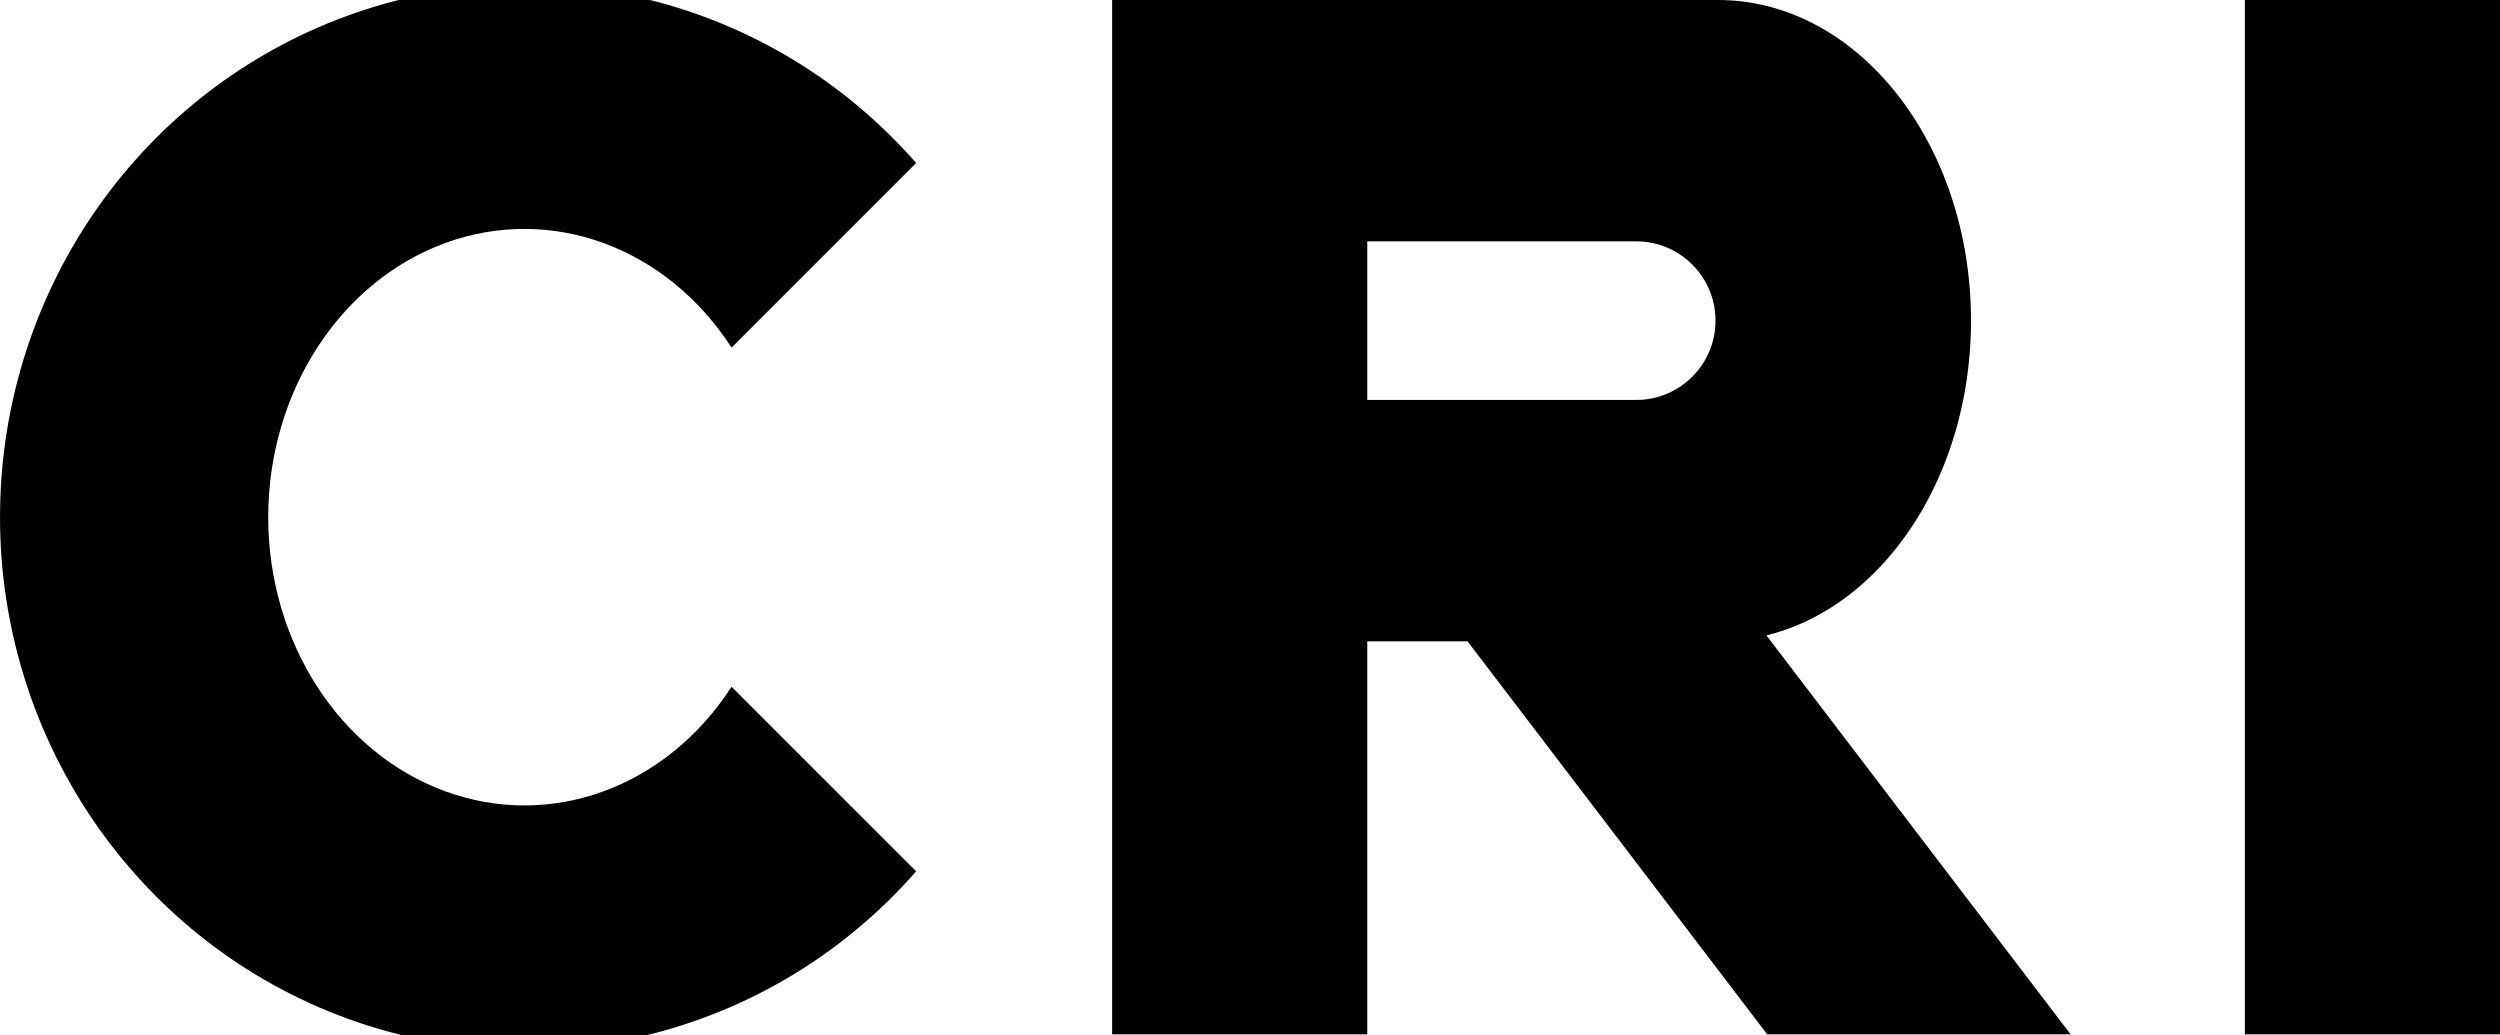
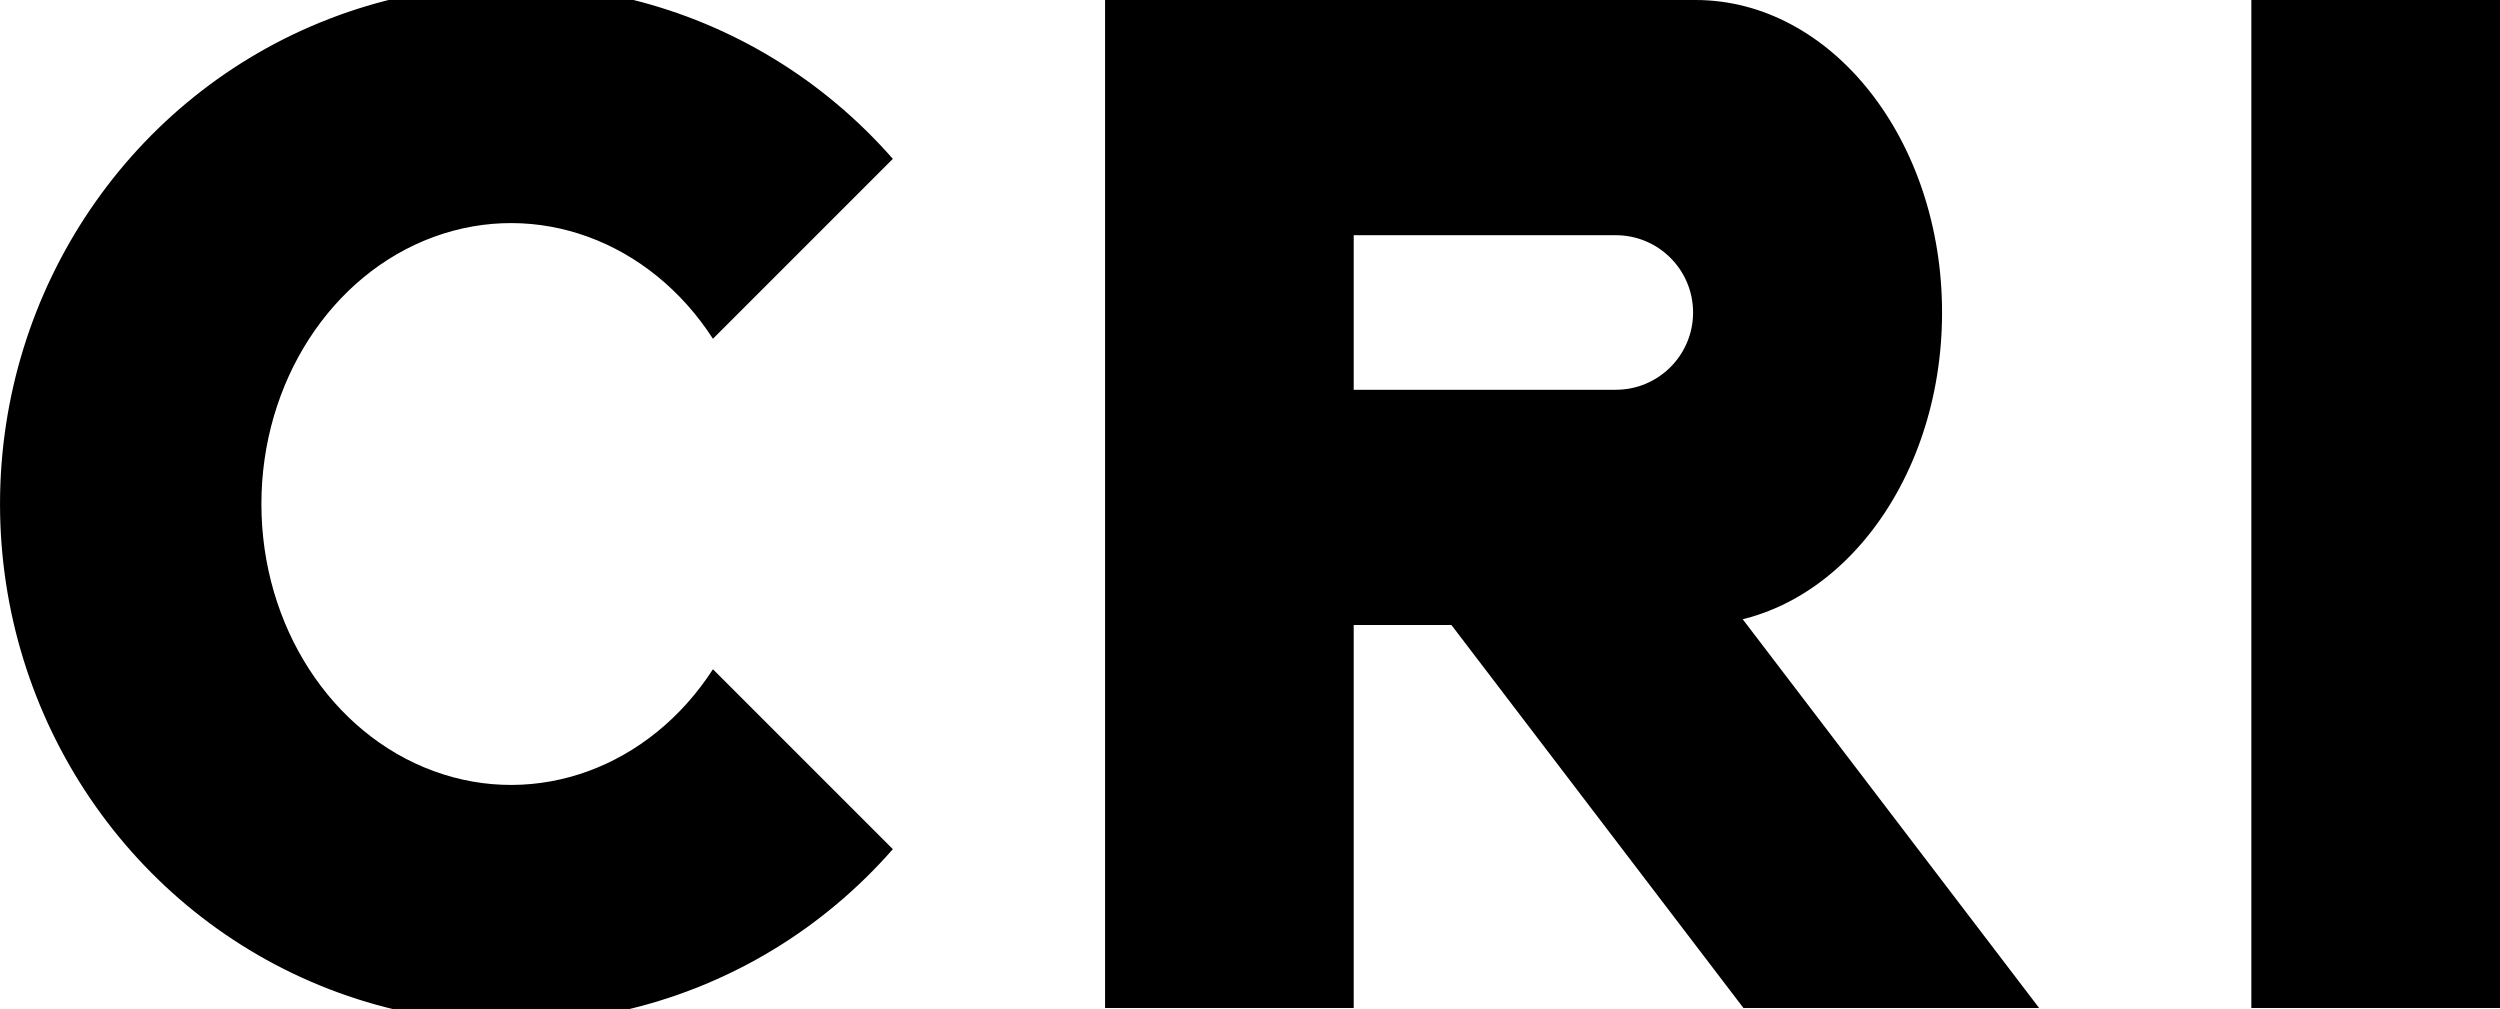
- <svg xmlns="http://www.w3.org/2000/svg" data-dip="0.0150" viewBox="0 0 725.09 300" overflow="visible">
-   <path fill="currentColor" d="M265.72 47.28A152.1 154.5 0 1 0 265.72 252.72L212.18 199.18A74.3 83.6 0 1 1 212.18 100.82ZM322.56 300L322.56 0L498.26 0A73.4 93 0 0 1 571.66 93A73.4 93 0 0 1 498.26 186L396.56 186L396.56 300ZM396.56 70L396.56 116L474.56 116A23 23 0 0 0 497.56 93A23 23 0 0 0 474.56 70ZM375.31 120L463.31 120L600.56 300L512.56 300ZM651.09 0L725.09 0L725.09 300L651.09 300Z" />
+ <svg xmlns="http://www.w3.org/2000/svg" data-dip="0.0150" viewBox="0 0 744.03 300" overflow="visible">
+   <path fill="currentColor" d="M265.72 47.28A152.1 154.5 0 1 0 265.72 252.72L212.18 199.18A74.3 83.6 0 1 1 212.18 100.82ZM328.88 300L328.88 0L504.58 0A73.4 93 0 0 1 577.98 93A73.4 93 0 0 1 504.58 186L402.88 186L402.88 300ZM402.88 70L402.88 116L480.88 116A23 23 0 0 0 503.88 93A23 23 0 0 0 480.88 70ZM381.63 120L469.63 120L606.88 300L518.88 300ZM670.03 0L744.03 0L744.03 300L670.03 300Z" />
</svg>
